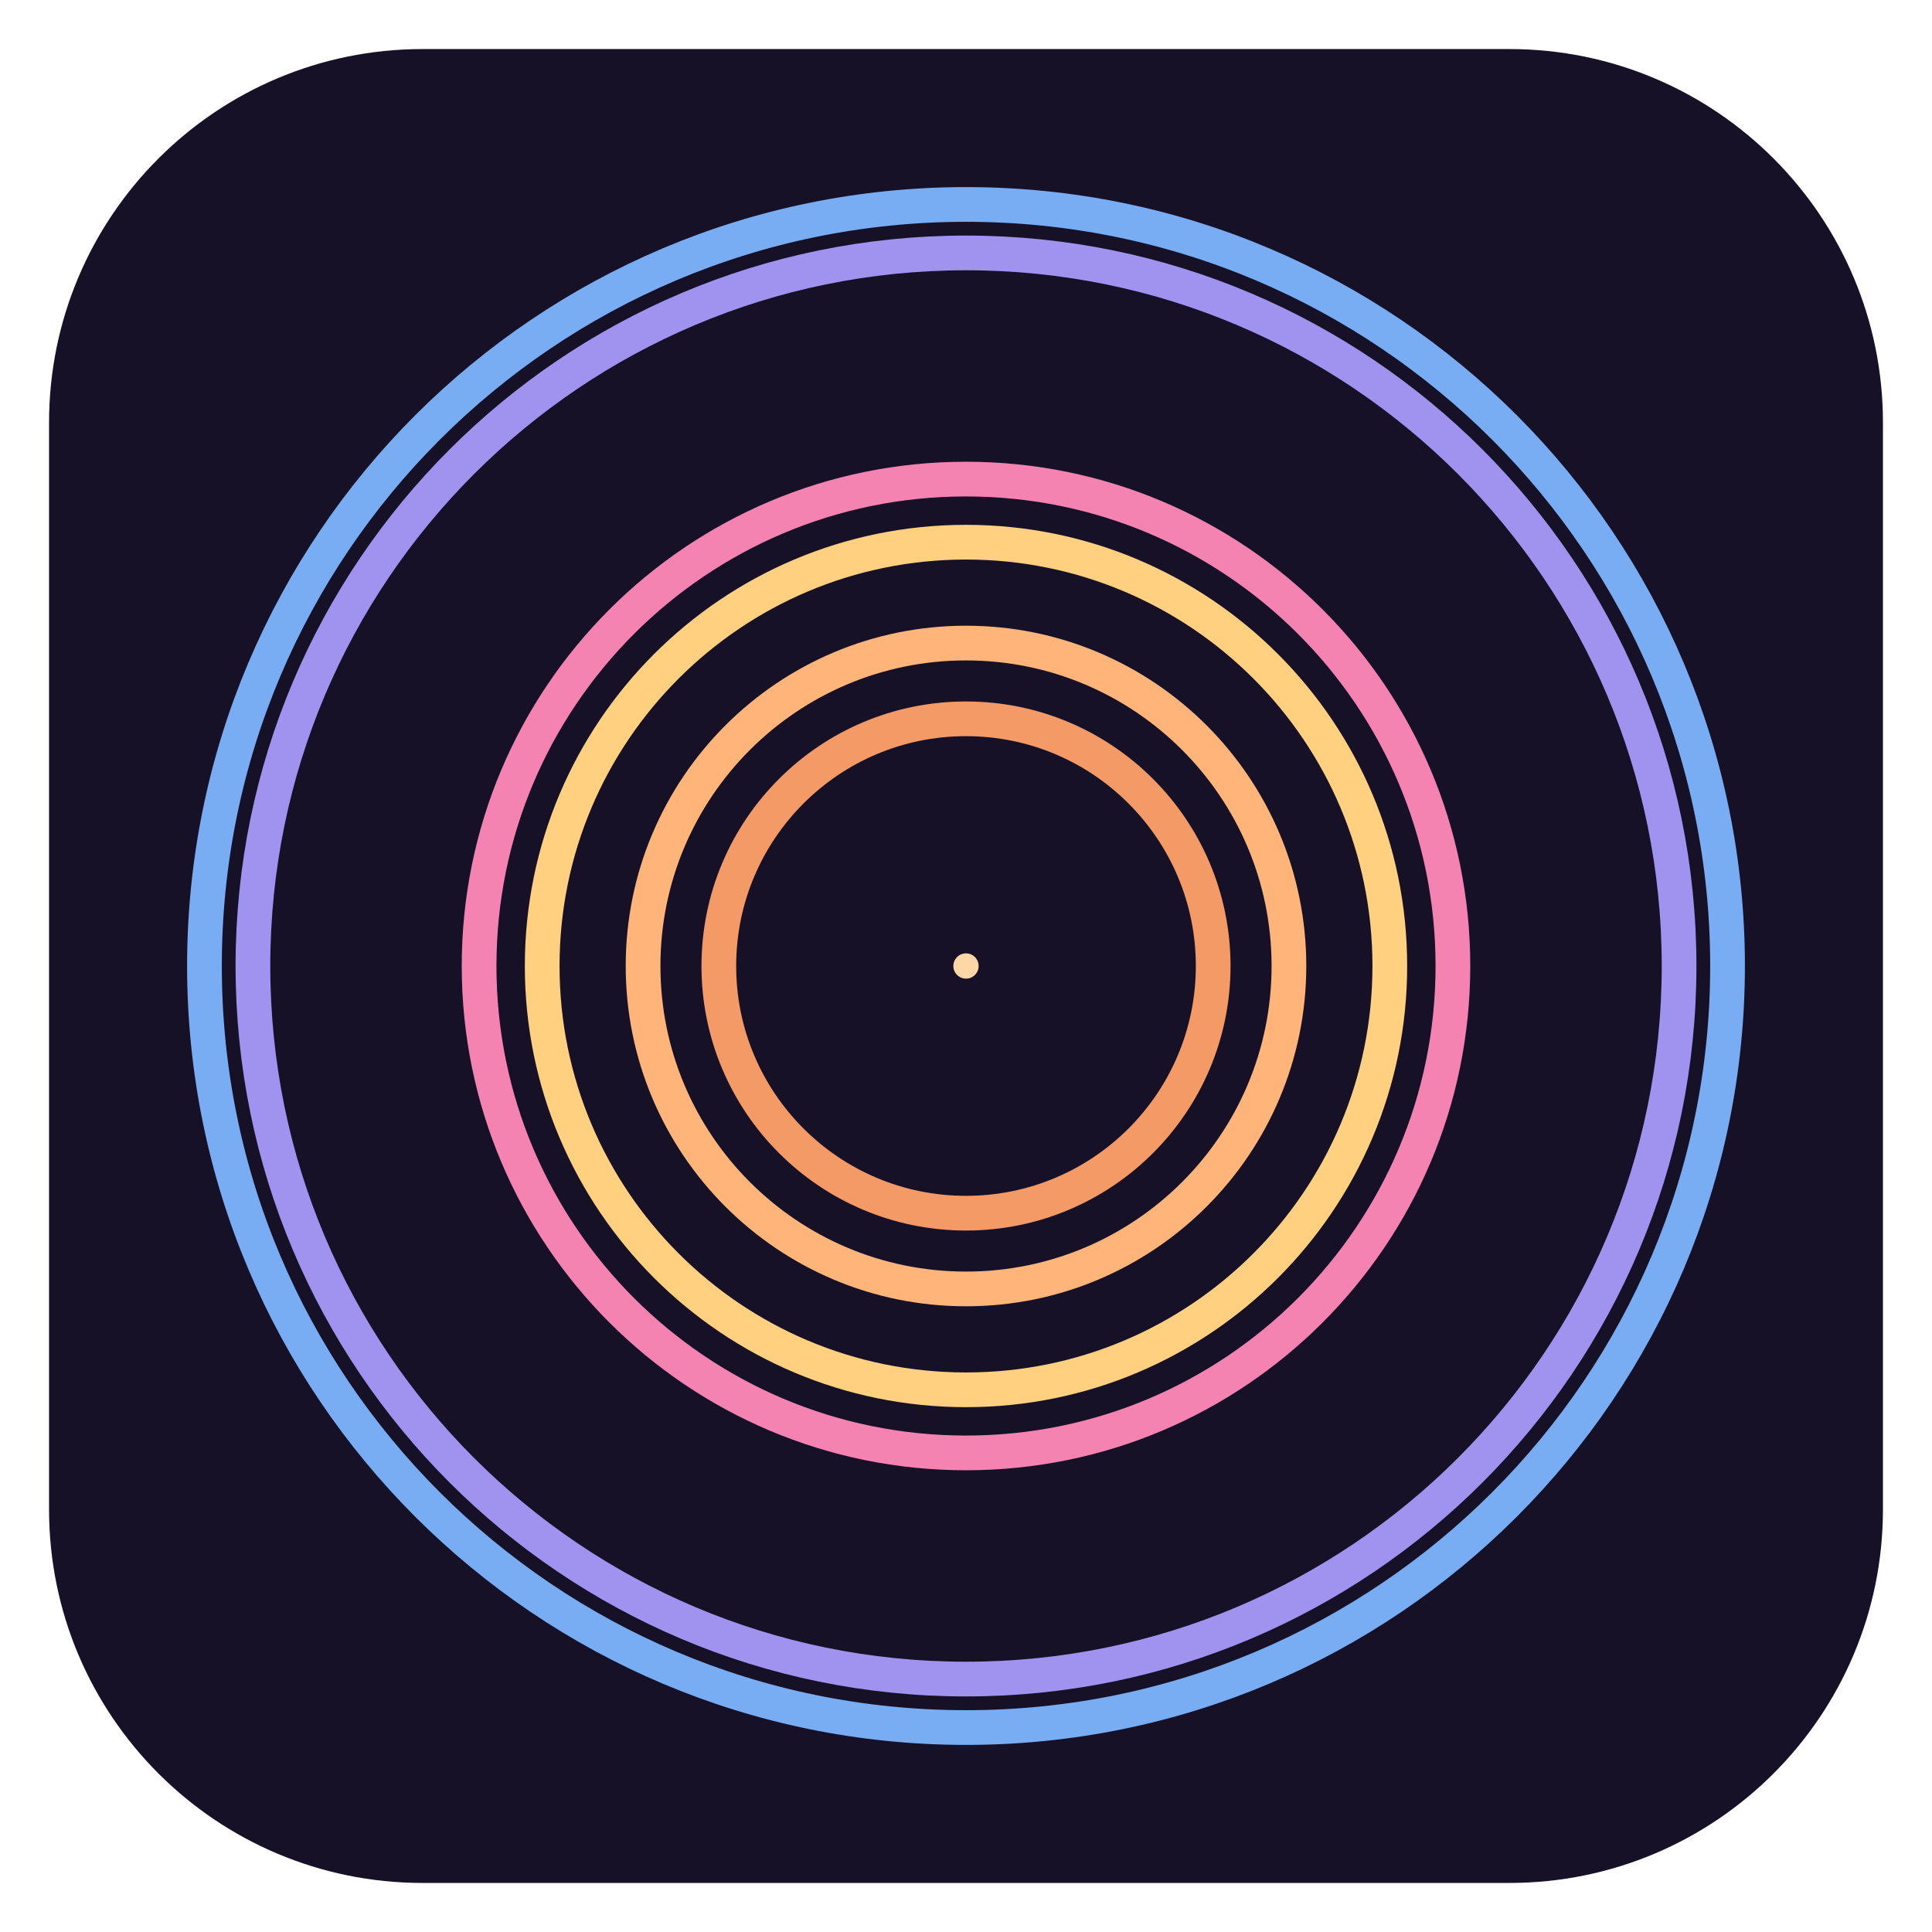
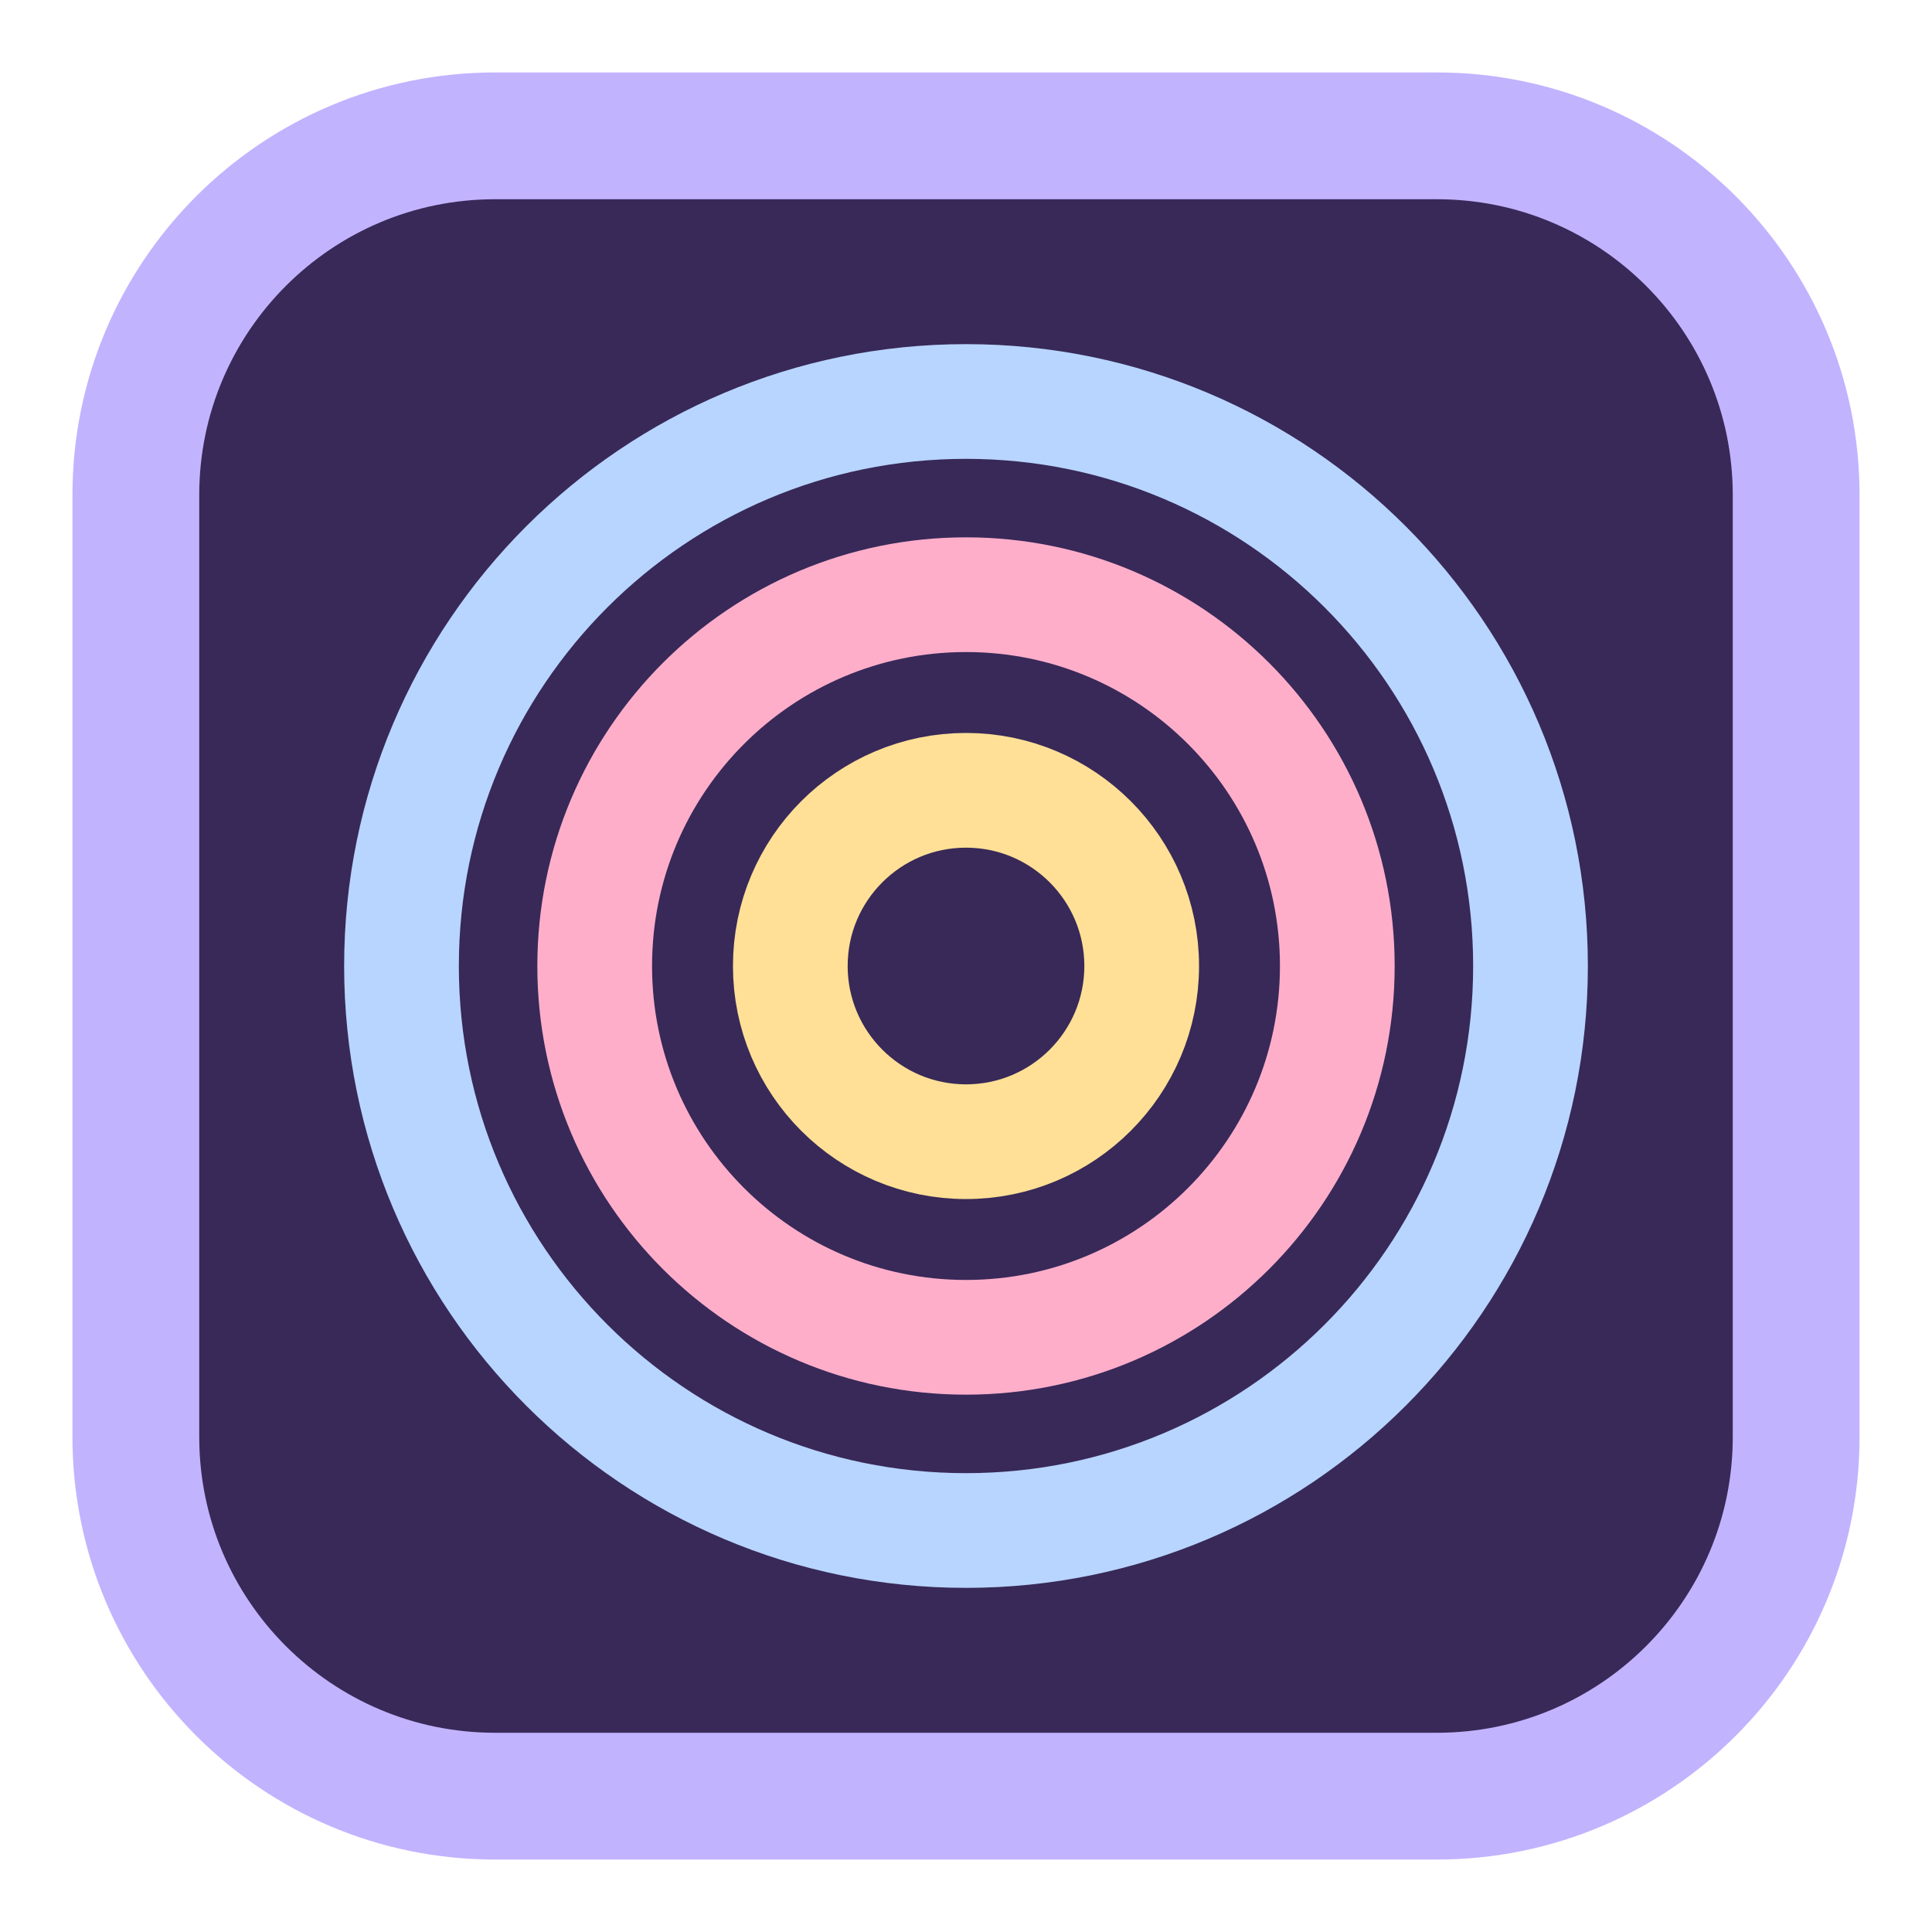
- <svg xmlns="http://www.w3.org/2000/svg" viewBox="0 0 1024 1024">
-   <rect x="26" y="26" width="972" height="972" rx="198" fill="#171128" />
-   <g fill="none" stroke-width="18.4">
-     <circle cx="512" cy="512" r="131.009" stroke="#f39a66" />
-     <circle cx="512" cy="512" r="171.16" stroke="#ffb57a" />
-     <circle cx="512" cy="512" r="224.627" stroke="#ffd080" />
-     <circle cx="512" cy="512" r="258.071" stroke="#f483b2" />
-     <circle cx="512" cy="512" r="377.944" stroke="#a092ef" />
-     <circle cx="512" cy="512" r="403.636" stroke="#78adf4" />
+ <svg xmlns="http://www.w3.org/2000/svg" viewBox="0 0 16 16">
+   <rect x="1.125" y="1.125" width="13.75" height="13.75" rx="2.975" fill="#382958" stroke="#c2b3ff" stroke-width="1.05" />
+   <g fill="none" stroke-width="0.95">
+     <circle cx="8" cy="8" r="4.675" stroke="#b8d5ff" />
+     <circle cx="8" cy="8" r="3.075" stroke="#ffaeca" />
+     <circle cx="8" cy="8" r="1.455" stroke="#ffe096" />
  </g>
-   <circle cx="512" cy="512" r="6.7" fill="#ffd6a6" />
</svg>
